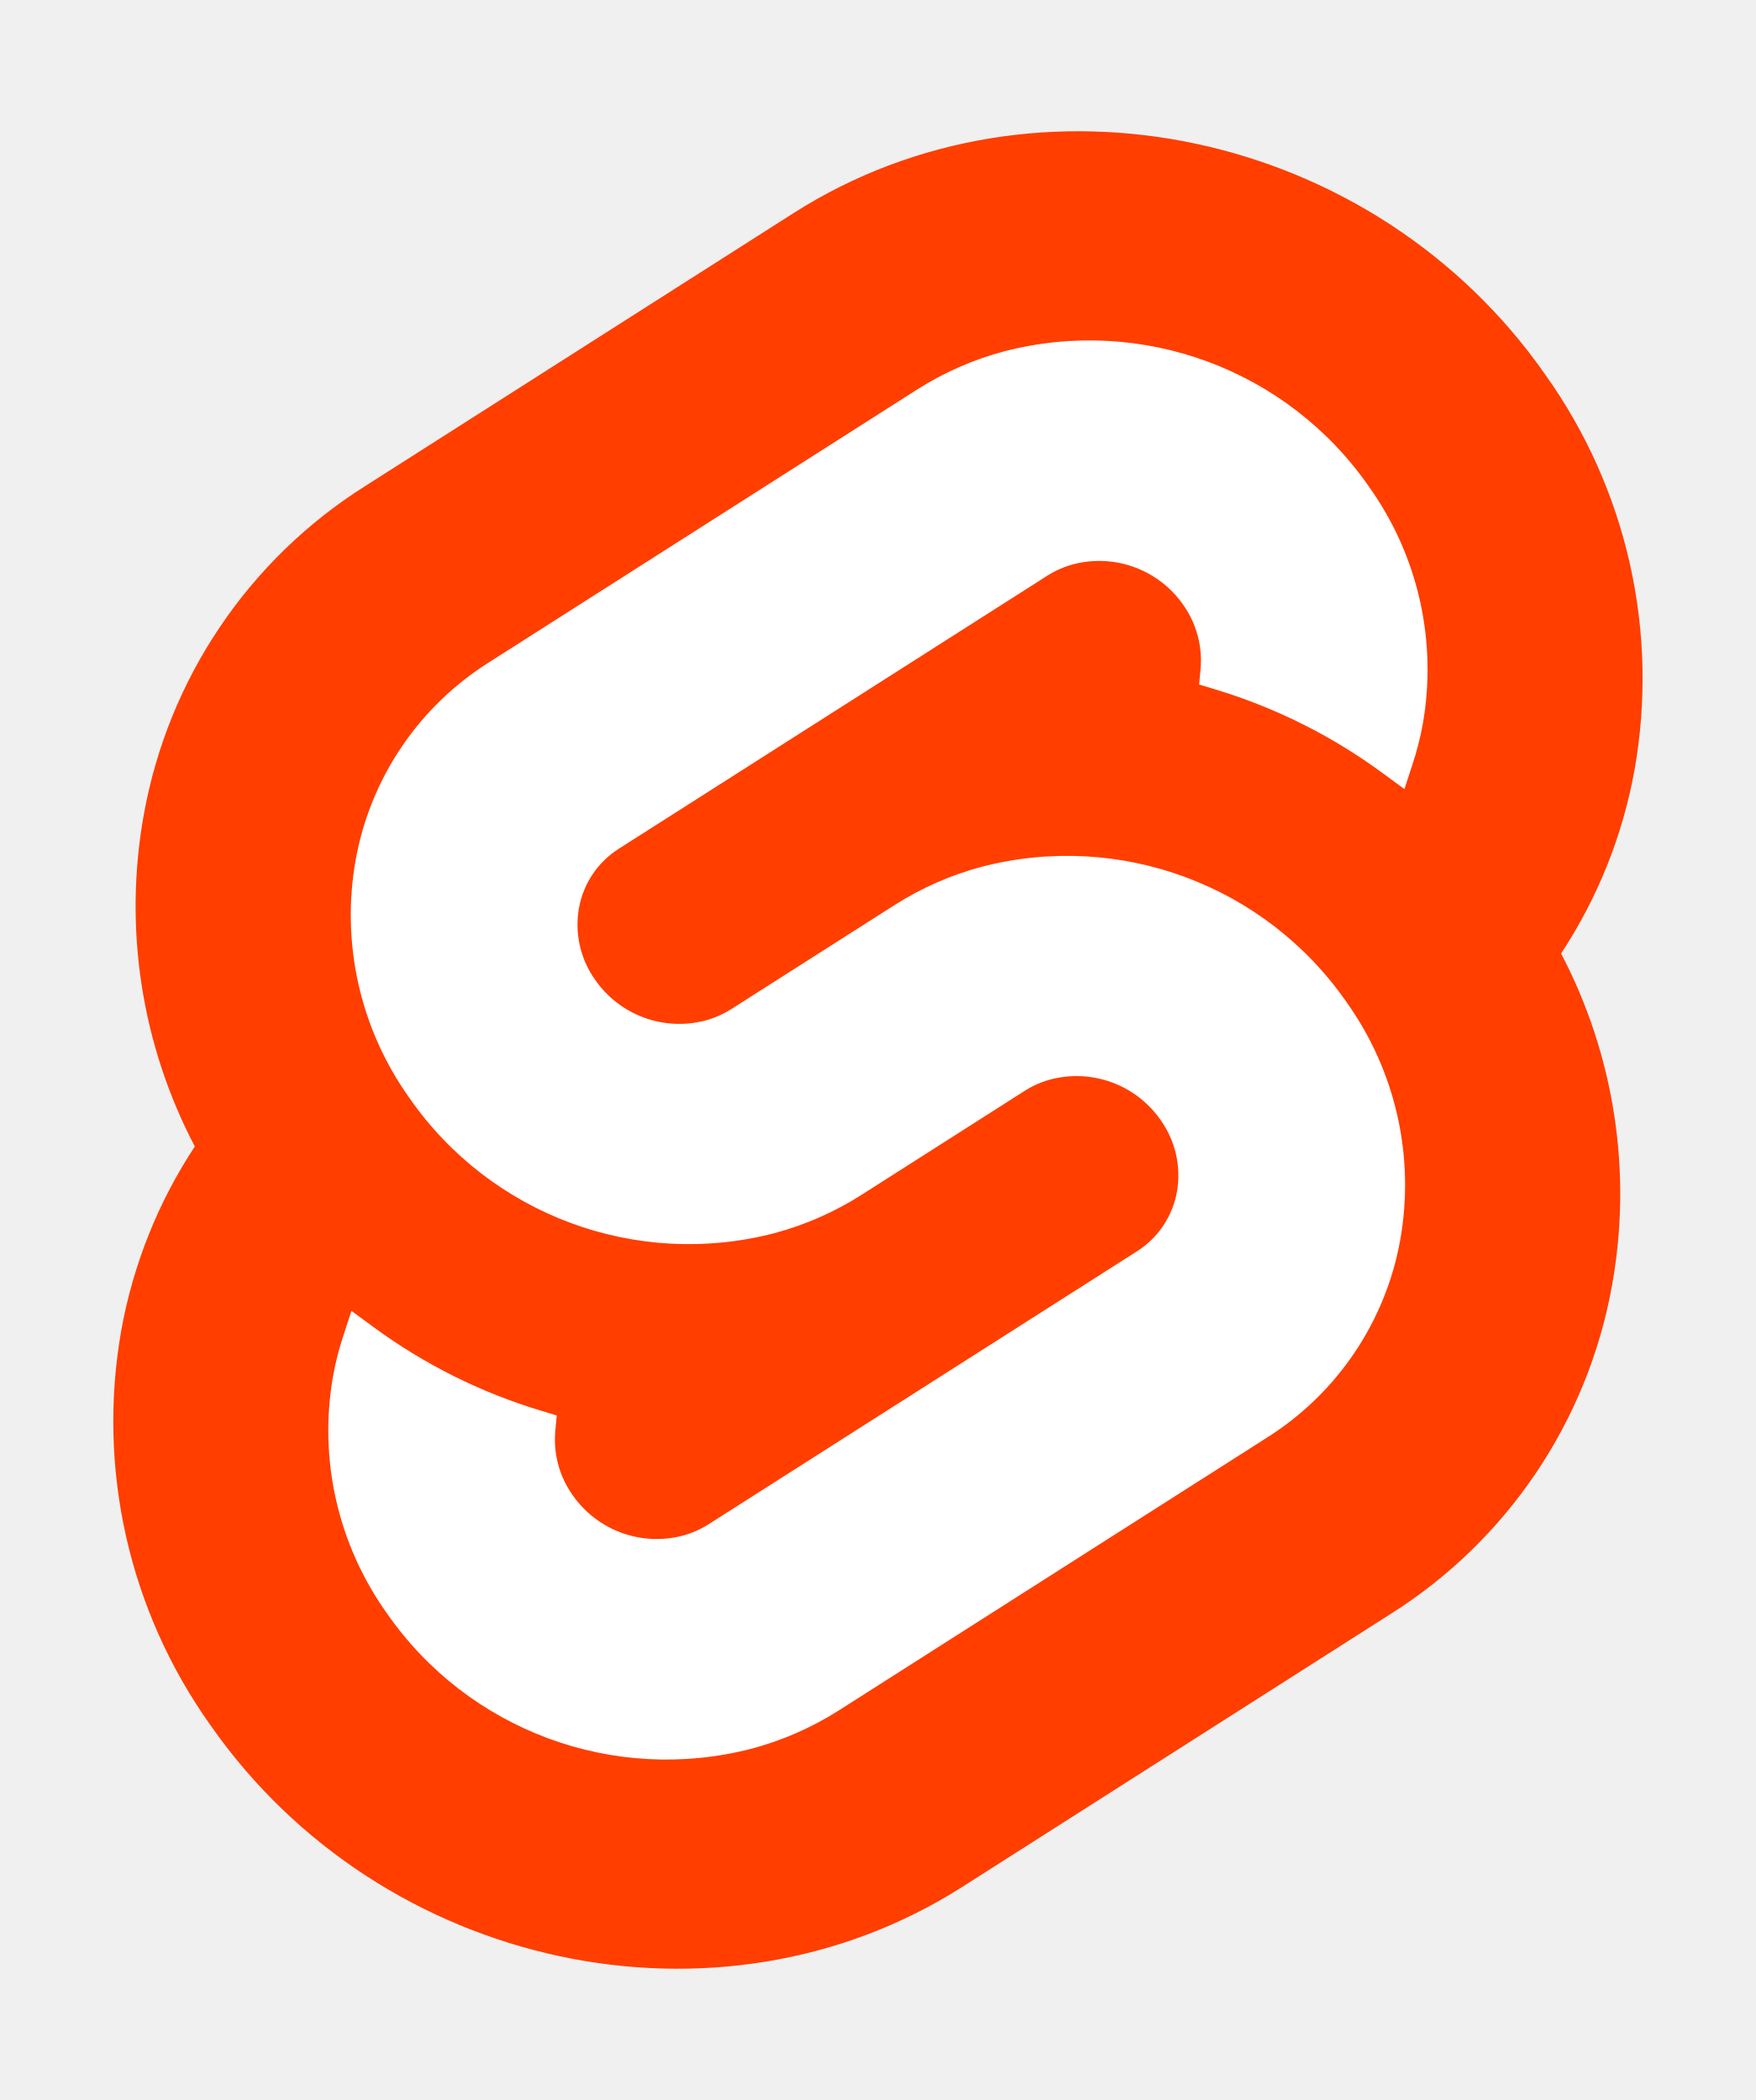
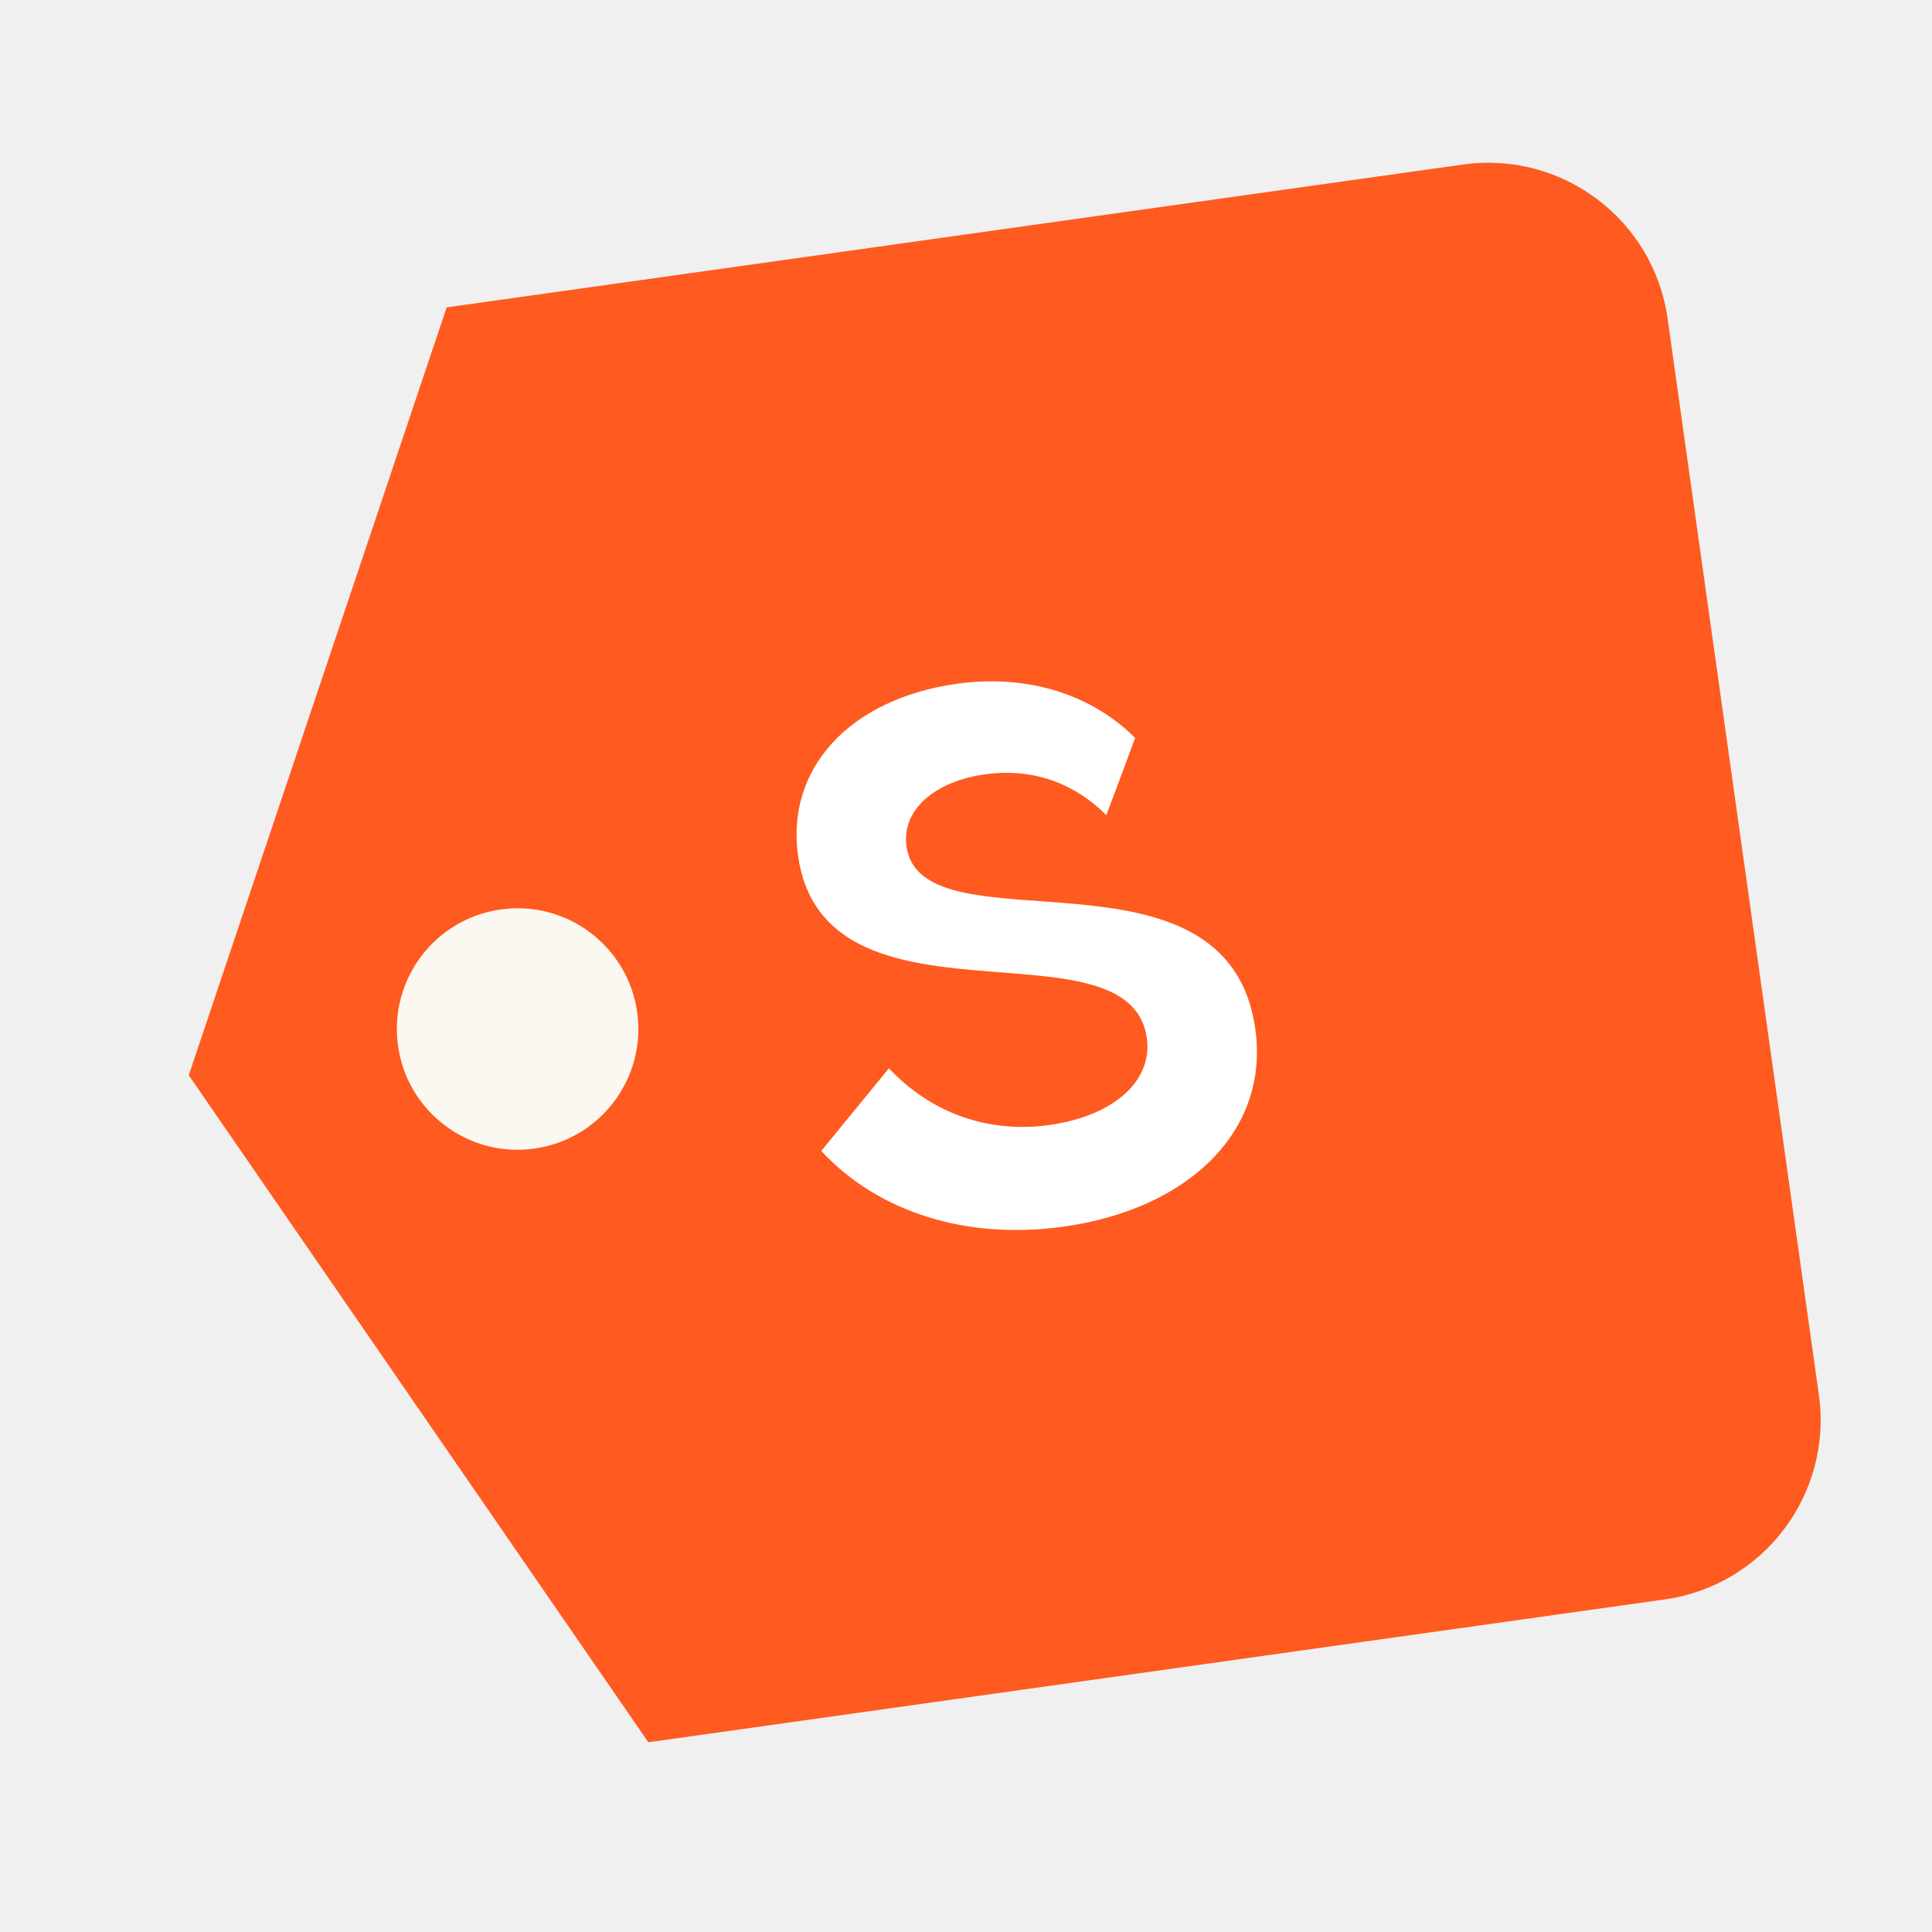
- <svg xmlns="http://www.w3.org/2000/svg" width="107" height="128" viewBox="0 0 107 128">
-   <path d="M94.157 22.819c-10.4-14.885-30.94-19.297-45.792-9.835L22.282 29.608A29.92 29.92 0 0 0 8.764 49.65a31.5 31.5 0 0 0 3.108 20.231 30 30 0 0 0-4.477 11.183 31.9 31.9 0 0 0 5.448 24.116c10.402 14.887 30.942 19.297 45.791 9.835l26.083-16.624A29.92 29.92 0 0 0 98.235 78.35a31.53 31.53 0 0 0-3.105-20.232 30 30 0 0 0 4.474-11.182 31.88 31.88 0 0 0-5.447-24.116" style="fill:#ff3e00" />
-   <path d="M45.817 106.582a20.72 20.72 0 0 1-22.237-8.243 19.17 19.17 0 0 1-3.277-14.503 18 18 0 0 1 .624-2.435l.49-1.498 1.337.981a33.6 33.6 0 0 0 10.203 5.098l.97.294-.09.968a5.85 5.85 0 0 0 1.052 3.878 6.24 6.24 0 0 0 6.695 2.485 5.8 5.8 0 0 0 1.603-.704L69.27 76.28a5.43 5.43 0 0 0 2.45-3.631 5.8 5.8 0 0 0-.987-4.371 6.24 6.24 0 0 0-6.698-2.487 5.7 5.7 0 0 0-1.6.704l-9.953 6.345a19 19 0 0 1-5.296 2.326 20.72 20.72 0 0 1-22.237-8.243 19.17 19.17 0 0 1-3.277-14.502 17.99 17.99 0 0 1 8.13-12.052l26.081-16.623a19 19 0 0 1 5.3-2.329 20.72 20.72 0 0 1 22.237 8.243 19.17 19.17 0 0 1 3.277 14.503 18 18 0 0 1-.624 2.435l-.49 1.498-1.337-.98a33.6 33.6 0 0 0-10.203-5.1l-.97-.294.09-.968a5.86 5.86 0 0 0-1.052-3.878 6.24 6.24 0 0 0-6.696-2.485 5.8 5.8 0 0 0-1.602.704L37.73 51.72a5.42 5.42 0 0 0-2.449 3.63 5.79 5.79 0 0 0 .986 4.372 6.24 6.24 0 0 0 6.698 2.486 5.8 5.8 0 0 0 1.602-.704l9.952-6.342a19 19 0 0 1 5.295-2.328 20.72 20.72 0 0 1 22.237 8.242 19.17 19.17 0 0 1 3.277 14.503 18 18 0 0 1-8.13 12.053l-26.081 16.622a19 19 0 0 1-5.3 2.328" style="fill:#fff" />
+ <svg xmlns="http://www.w3.org/2000/svg" viewBox="0 0 64 64">
+   <g transform="rotate(-8 32 32)">
+     <path fill="#ff5a1f" d="M18 8h34a6 6 0 0 1 6 6v36a6 6 0 0 1-6 6H18L6 32z" />
+     <circle cx="17" cy="32" r="4" fill="#fbf7f1" />
+     <path fill="#fff" d="M38.6 25.3c-1.2-1.6-3.2-2.6-5.6-2.6-3.6 0-6 2-6 4.9 0 6.2 10.6 3.5 10.6 7.6 0 1.4-1.4 2.4-3.6 2.4-2 0-3.8-.9-5-2.6l-2.6 2.4c1.6 2.3 4.4 3.6 7.6 3.6 4.2 0 7.2-2.2 7.2-5.6 0-6.6-10.6-4-10.6-7.6 0-1.2 1.2-2 2.9-2 1.6 0 2.9.7 3.8 1.9z" />
+   </g>
</svg>
